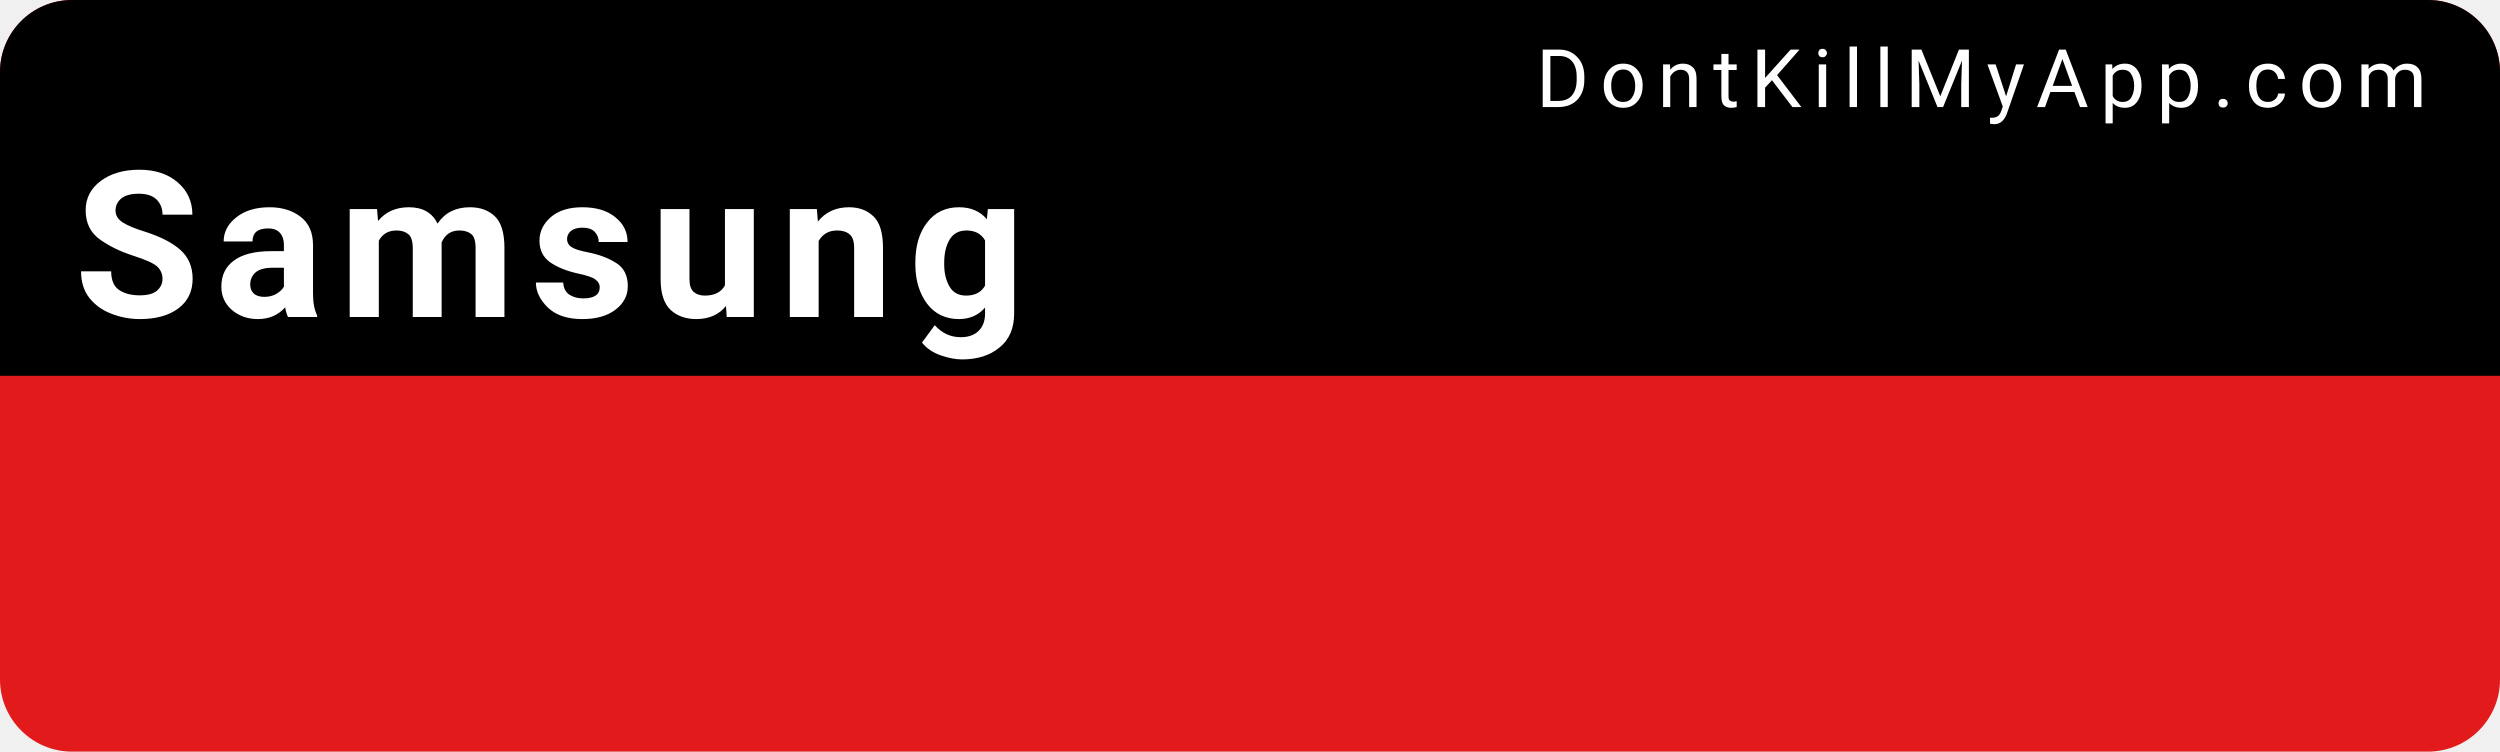
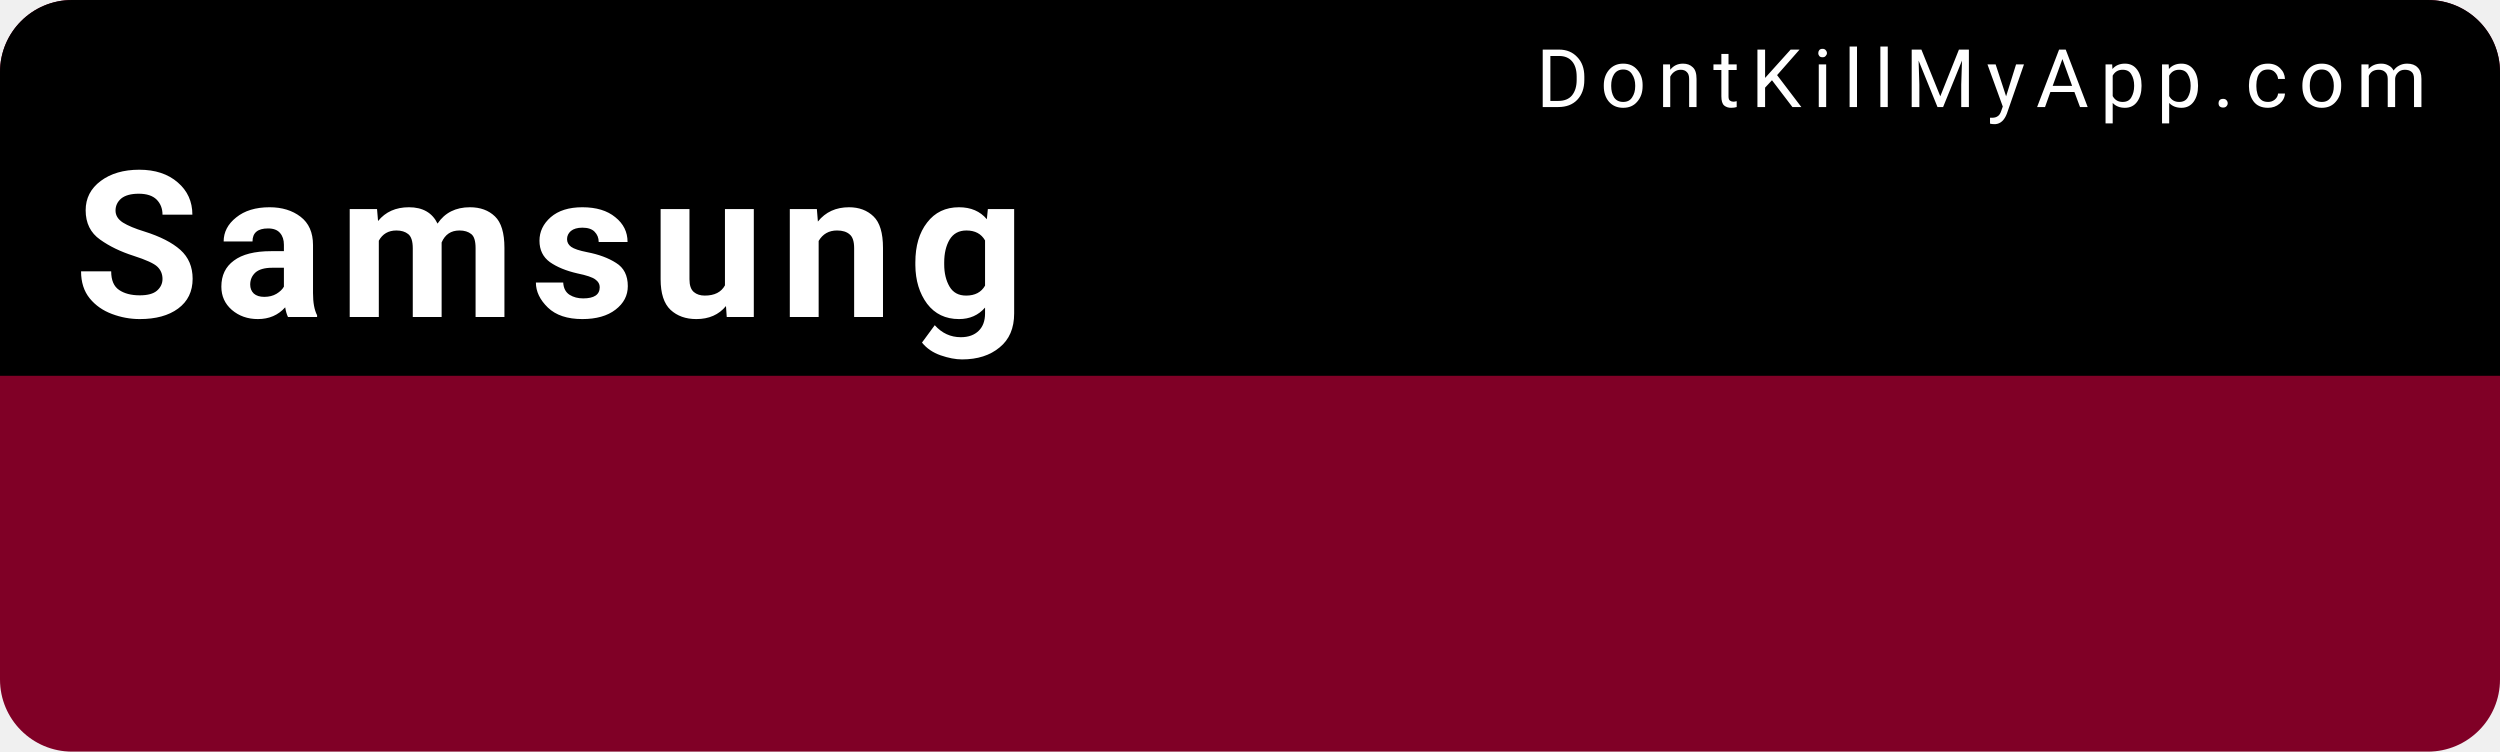
<svg xmlns="http://www.w3.org/2000/svg" width="153mm" height="46mm" viewBox="0 0 153 46" version="1.1" id="svg8">
  <defs id="defs2" />
  <g id="layer1" transform="translate(0,-251)">
-     <rect style="color:#000000;clip-rule:nonzero;display:inline;overflow:visible;visibility:visible;opacity:1;isolation:auto;mix-blend-mode:normal;color-interpolation:sRGB;color-interpolation-filters:linearRGB;solid-color:#000000;solid-opacity:1;fill:#e31a1c;fill-opacity:1;fill-rule:nonzero;stroke:none;stroke-width:0.529;stroke-linecap:round;stroke-linejoin:miter;stroke-miterlimit:4;stroke-dasharray:none;stroke-dashoffset:0;stroke-opacity:1;color-rendering:auto;image-rendering:auto;shape-rendering:auto;text-rendering:auto;enable-background:accumulate" id="bkg" width="153" height="46" x="6.5503158e-15" y="251" rx="4.416" ry="4.416" />
+     <rect style="color:#000000;clip-rule:nonzero;display:inline;overflow:visible;visibility:visible;opacity:1;isolation:auto;mix-blend-mode:normal;color-interpolation:sRGB;color-interpolation-filters:linearRGB;solid-color:#000000;solid-opacity:1;fill:#800026;fill-opacity:1;fill-rule:nonzero;stroke:none;stroke-width:0.529;stroke-linecap:round;stroke-linejoin:miter;stroke-miterlimit:4;stroke-dasharray:none;stroke-dashoffset:0;stroke-opacity:1;color-rendering:auto;image-rendering:auto;shape-rendering:auto;text-rendering:auto;enable-background:accumulate" id="bkg" width="153" height="46" x="6.5503158e-15" y="251" rx="4.416" ry="4.416" />
    <path style="color:#000000;clip-rule:nonzero;display:inline;overflow:visible;visibility:visible;opacity:1;isolation:auto;mix-blend-mode:normal;color-interpolation:sRGB;color-interpolation-filters:linearRGB;solid-color:#000000;solid-opacity:1;fill:#000000;fill-opacity:1;fill-rule:nonzero;stroke:none;stroke-width:2;stroke-linecap:round;stroke-linejoin:miter;stroke-miterlimit:4;stroke-dasharray:none;stroke-dashoffset:0;stroke-opacity:1;color-rendering:auto;image-rendering:auto;shape-rendering:auto;text-rendering:auto;enable-background:accumulate" d="M 16.689,0 C 7.443,0 0,7.443 0,16.689 V 86.93 H 578.268 V 16.689 C 578.268,7.443 570.824,0 561.578,0 Z" id="bkgtop" transform="matrix(0.2645833,0,0,0.2645833,0,251)" />
    <text xml:space="preserve" style="font-style:normal;font-variant:normal;font-weight:300;font-stretch:normal;font-size:9.648px;line-height:0%;font-family:Roboto;-inkscape-font-specification:'Roboto Light';text-align:start;letter-spacing:0.685px;word-spacing:0px;writing-mode:lr-tb;text-anchor:start;fill:#ffffff;fill-opacity:1;stroke:none;stroke-width:0.201px;stroke-linecap:butt;stroke-linejoin:miter;stroke-opacity:1" x="94.007" y="257.55" id="link">
      <tspan id="tspan817" x="94.007" y="257.55" style="font-style:normal;font-variant:normal;font-weight:normal;font-stretch:normal;font-size:4.939px;font-family:Roboto;-inkscape-font-specification:Roboto;fill:#ffffff;stroke-width:0.201px">DontKillMyApp.com</tspan>
    </text>
    <text xml:space="preserve" style="font-style:normal;font-variant:normal;font-weight:bold;font-stretch:normal;font-size:12.7px;line-height:0%;font-family:Roboto;-inkscape-font-specification:'Roboto Bold';text-align:start;letter-spacing:0.902px;word-spacing:0px;writing-mode:lr-tb;text-anchor:start;fill:#ffffff;fill-opacity:1;stroke:none;stroke-width:0.265px;stroke-linecap:butt;stroke-linejoin:miter;stroke-opacity:1" x="4.538" y="270.402" id="vendor">
      <tspan id="tspan821" x="4.538" y="270.402" style="font-style:normal;font-variant:normal;font-weight:bold;font-stretch:normal;font-size:12.5px;font-family:Roboto;-inkscape-font-specification:'Roboto Bold';fill:#ffffff;stroke-width:0.265px">Samsung</tspan>
    </text>
    <g id="poo1" transform="matrix(0.01510025,0,0,0.01510025,5.393161,277.6693)">
      <svg version="1.1" id="Capa_1" x="0px" y="0px" viewBox="0 0 13.433 23.432" xml:space="preserve" width="1025" height="1025">
        <defs id="defs43">



</defs>
      </svg>
    </g>
    <g transform="matrix(0.01510025,0,0,0.01510025,37.41043,277.6693)" id="poo2">
      <svg version="1.1" id="Capa_1" x="0px" y="0px" viewBox="0 0 13.433 23.432" xml:space="preserve" width="1025" height="1025">
        <defs id="defs43">



</defs>
      </svg>
    </g>
    <g id="poo3" transform="matrix(0.01510025,0,0,0.01510025,69.4277,277.6693)">
      <svg version="1.1" id="Capa_1" x="0px" y="0px" viewBox="0 0 13.433 23.432" xml:space="preserve" width="1025" height="1025">
        <defs id="defs43">



</defs>
      </svg>
    </g>
    <g transform="matrix(0.01510025,0,0,0.01510025,101.445,277.6693)" id="poo4">
      <svg version="1.1" id="Capa_1" x="0px" y="0px" viewBox="0 0 13.433 23.432" xml:space="preserve" width="1025" height="1025">
        <defs id="defs43">



</defs>
      </svg>
    </g>
    <g transform="matrix(0.01510025,0,0,0.01510025,133.445,277.6693)" id="poo5">
      <svg version="1.1" id="Capa_1" x="0px" y="0px" viewBox="0 0 13.433 23.432" xml:space="preserve" width="1025" height="1025">
        <defs id="defs43">



</defs>
      </svg>
    </g>
  </g>
</svg>
